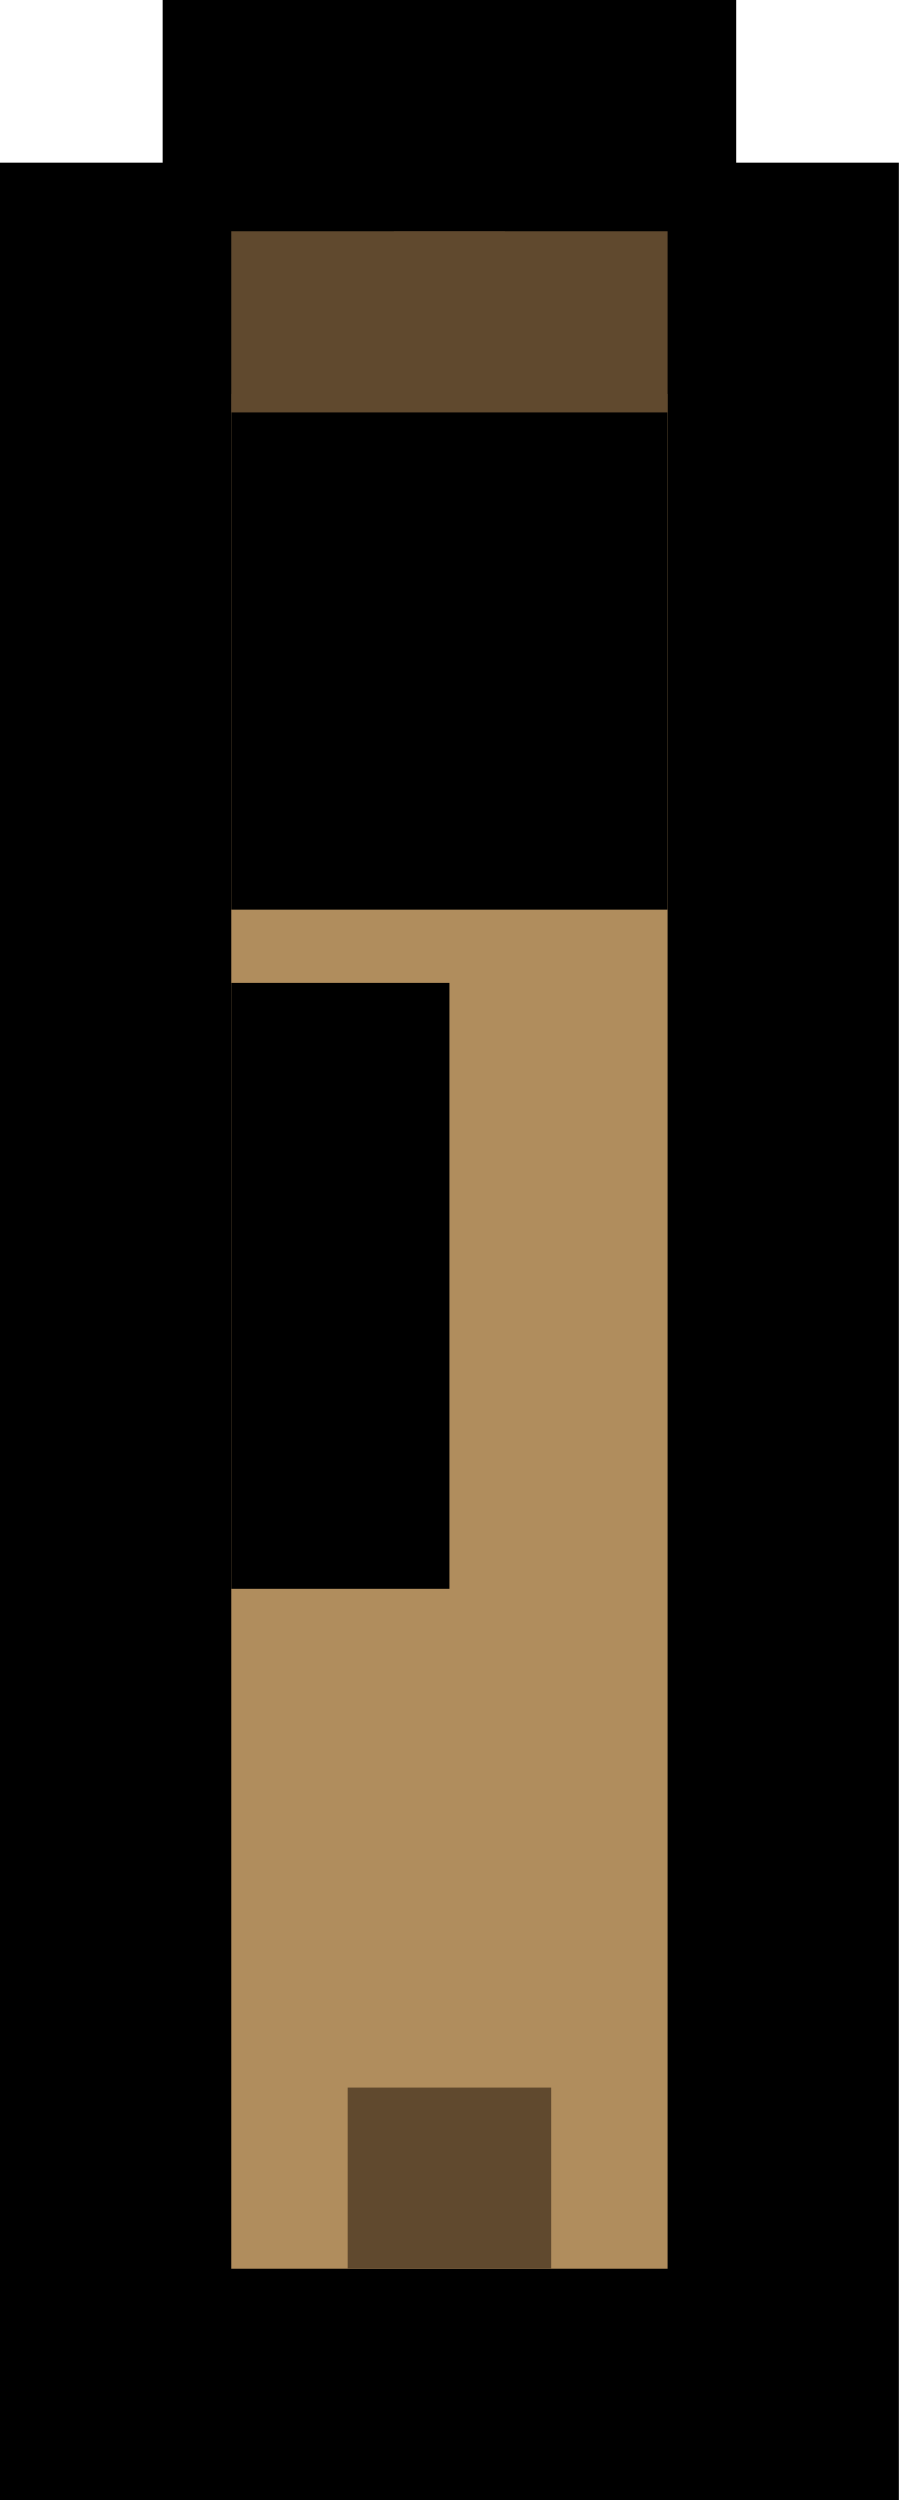
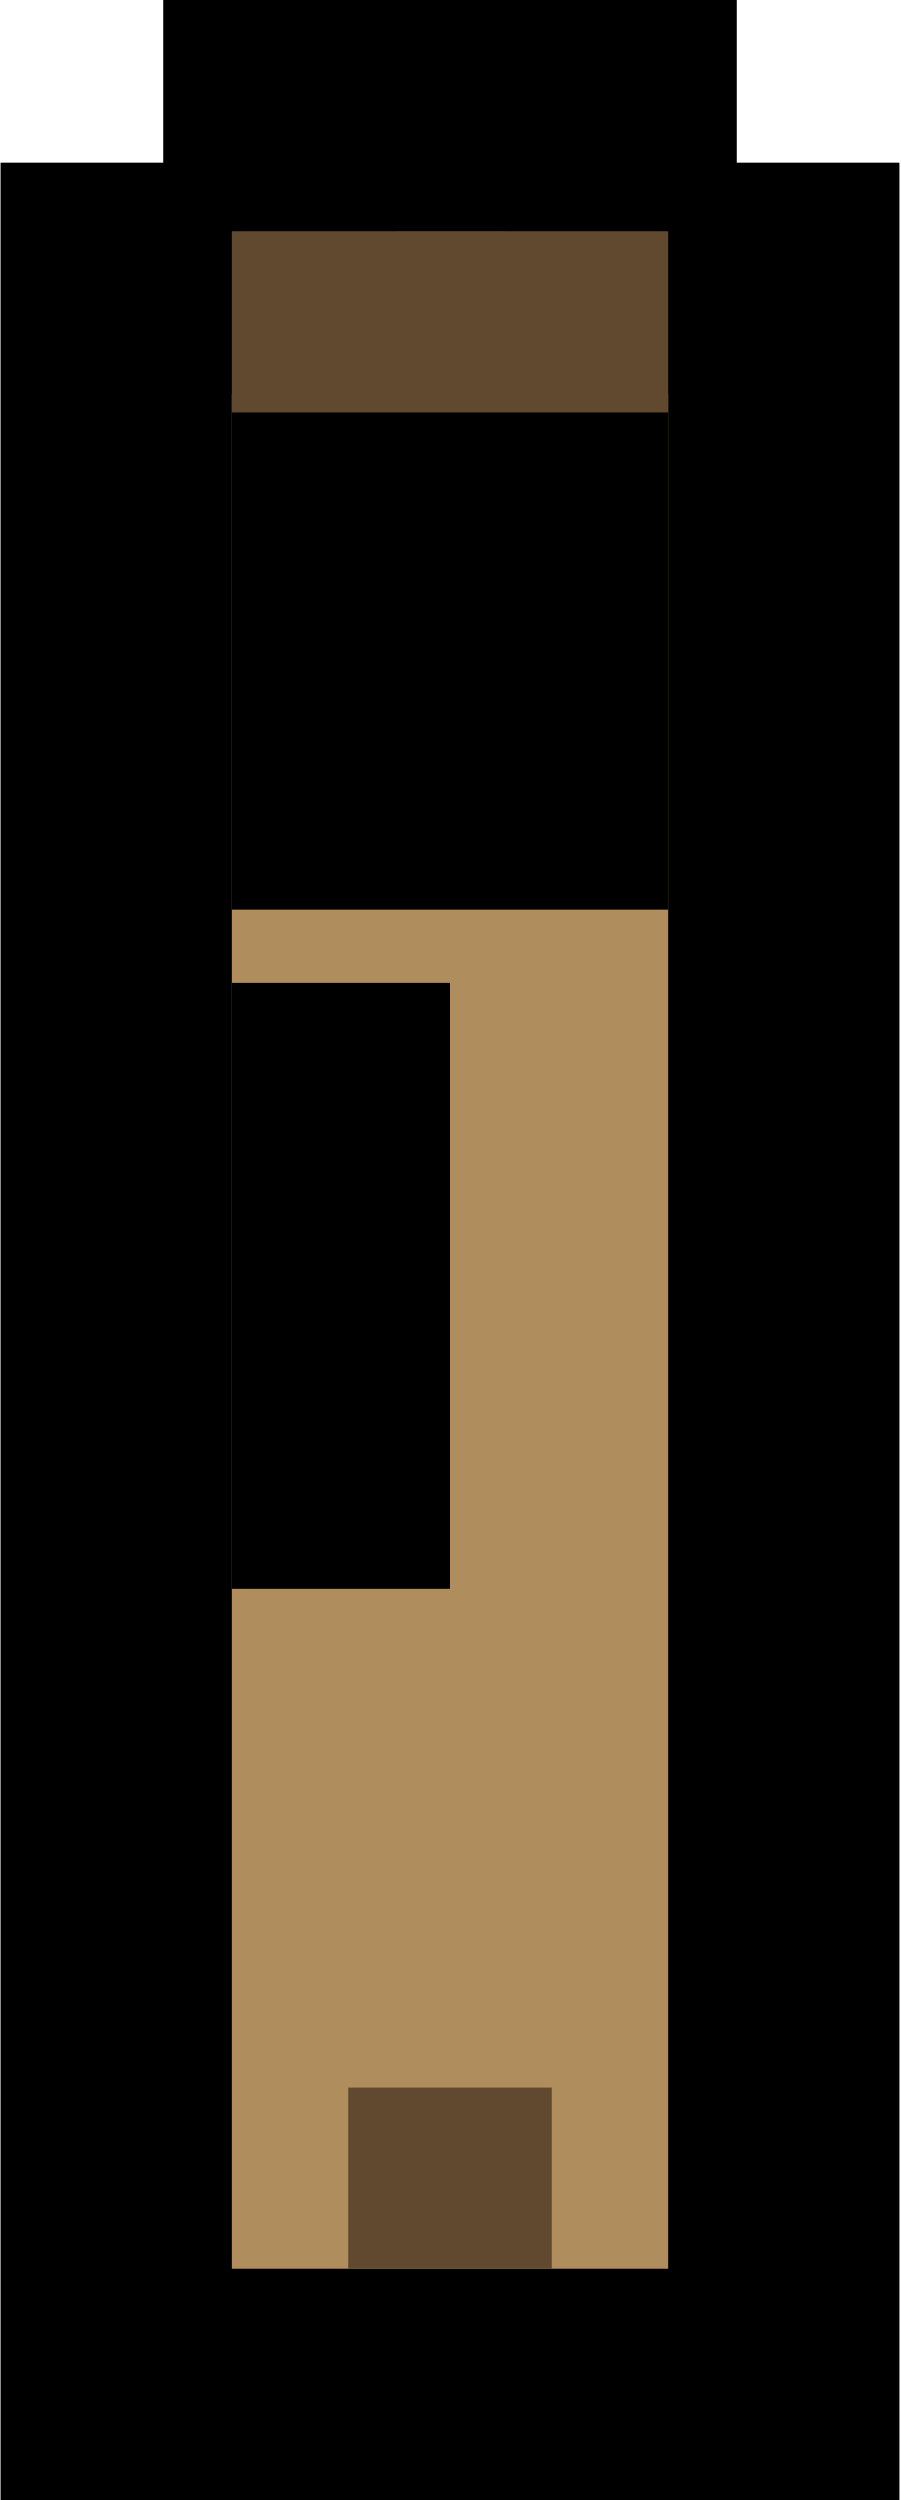
- <svg xmlns="http://www.w3.org/2000/svg" id="Layer_2" data-name="Layer 2" viewBox="0 0 11.66 32.43">
+ <svg xmlns="http://www.w3.org/2000/svg" width="54" height="150" id="Layer_2" data-name="Layer 2" viewBox="0 0 11.66 32.43">
  <defs>
    <style>
      .cls-1 {
        fill: #b08d5d;
      }

      .cls-1, .cls-2, .cls-3 {
        stroke-width: 0px;
      }

      .cls-2 {
        fill: #000;
      }

      .cls-3 {
        fill: #60492e;
      }
    </style>
  </defs>
  <g>
    <path class="cls-1" d="M1.5,30.93V3.61h1.5c.33,0,.61-.27.61-.61v-1.5h4.44v1.5c0,.33.27.61.61.61h1.5v27.32H1.5Z" />
    <path class="cls-2" d="M6.55,3c0,1.16.94,2.11,2.11,2.11v24.32H3V5.11c1.16,0,2.11-.94,2.11-2.11h1.44M9.55,0H2.11v2.11H0v30.32h11.66V2.11h-2.11V0h0Z" />
  </g>
  <rect class="cls-2" x="3" y="3" width="5.66" height="8.8" />
  <rect class="cls-2" x="3" y="12.75" width="2.83" height="7.86" />
  <rect class="cls-3" x="3" y="3" width="5.66" height="2.35" />
  <rect class="cls-3" x="4.51" y="27.08" width="2.64" height="2.35" />
</svg>
